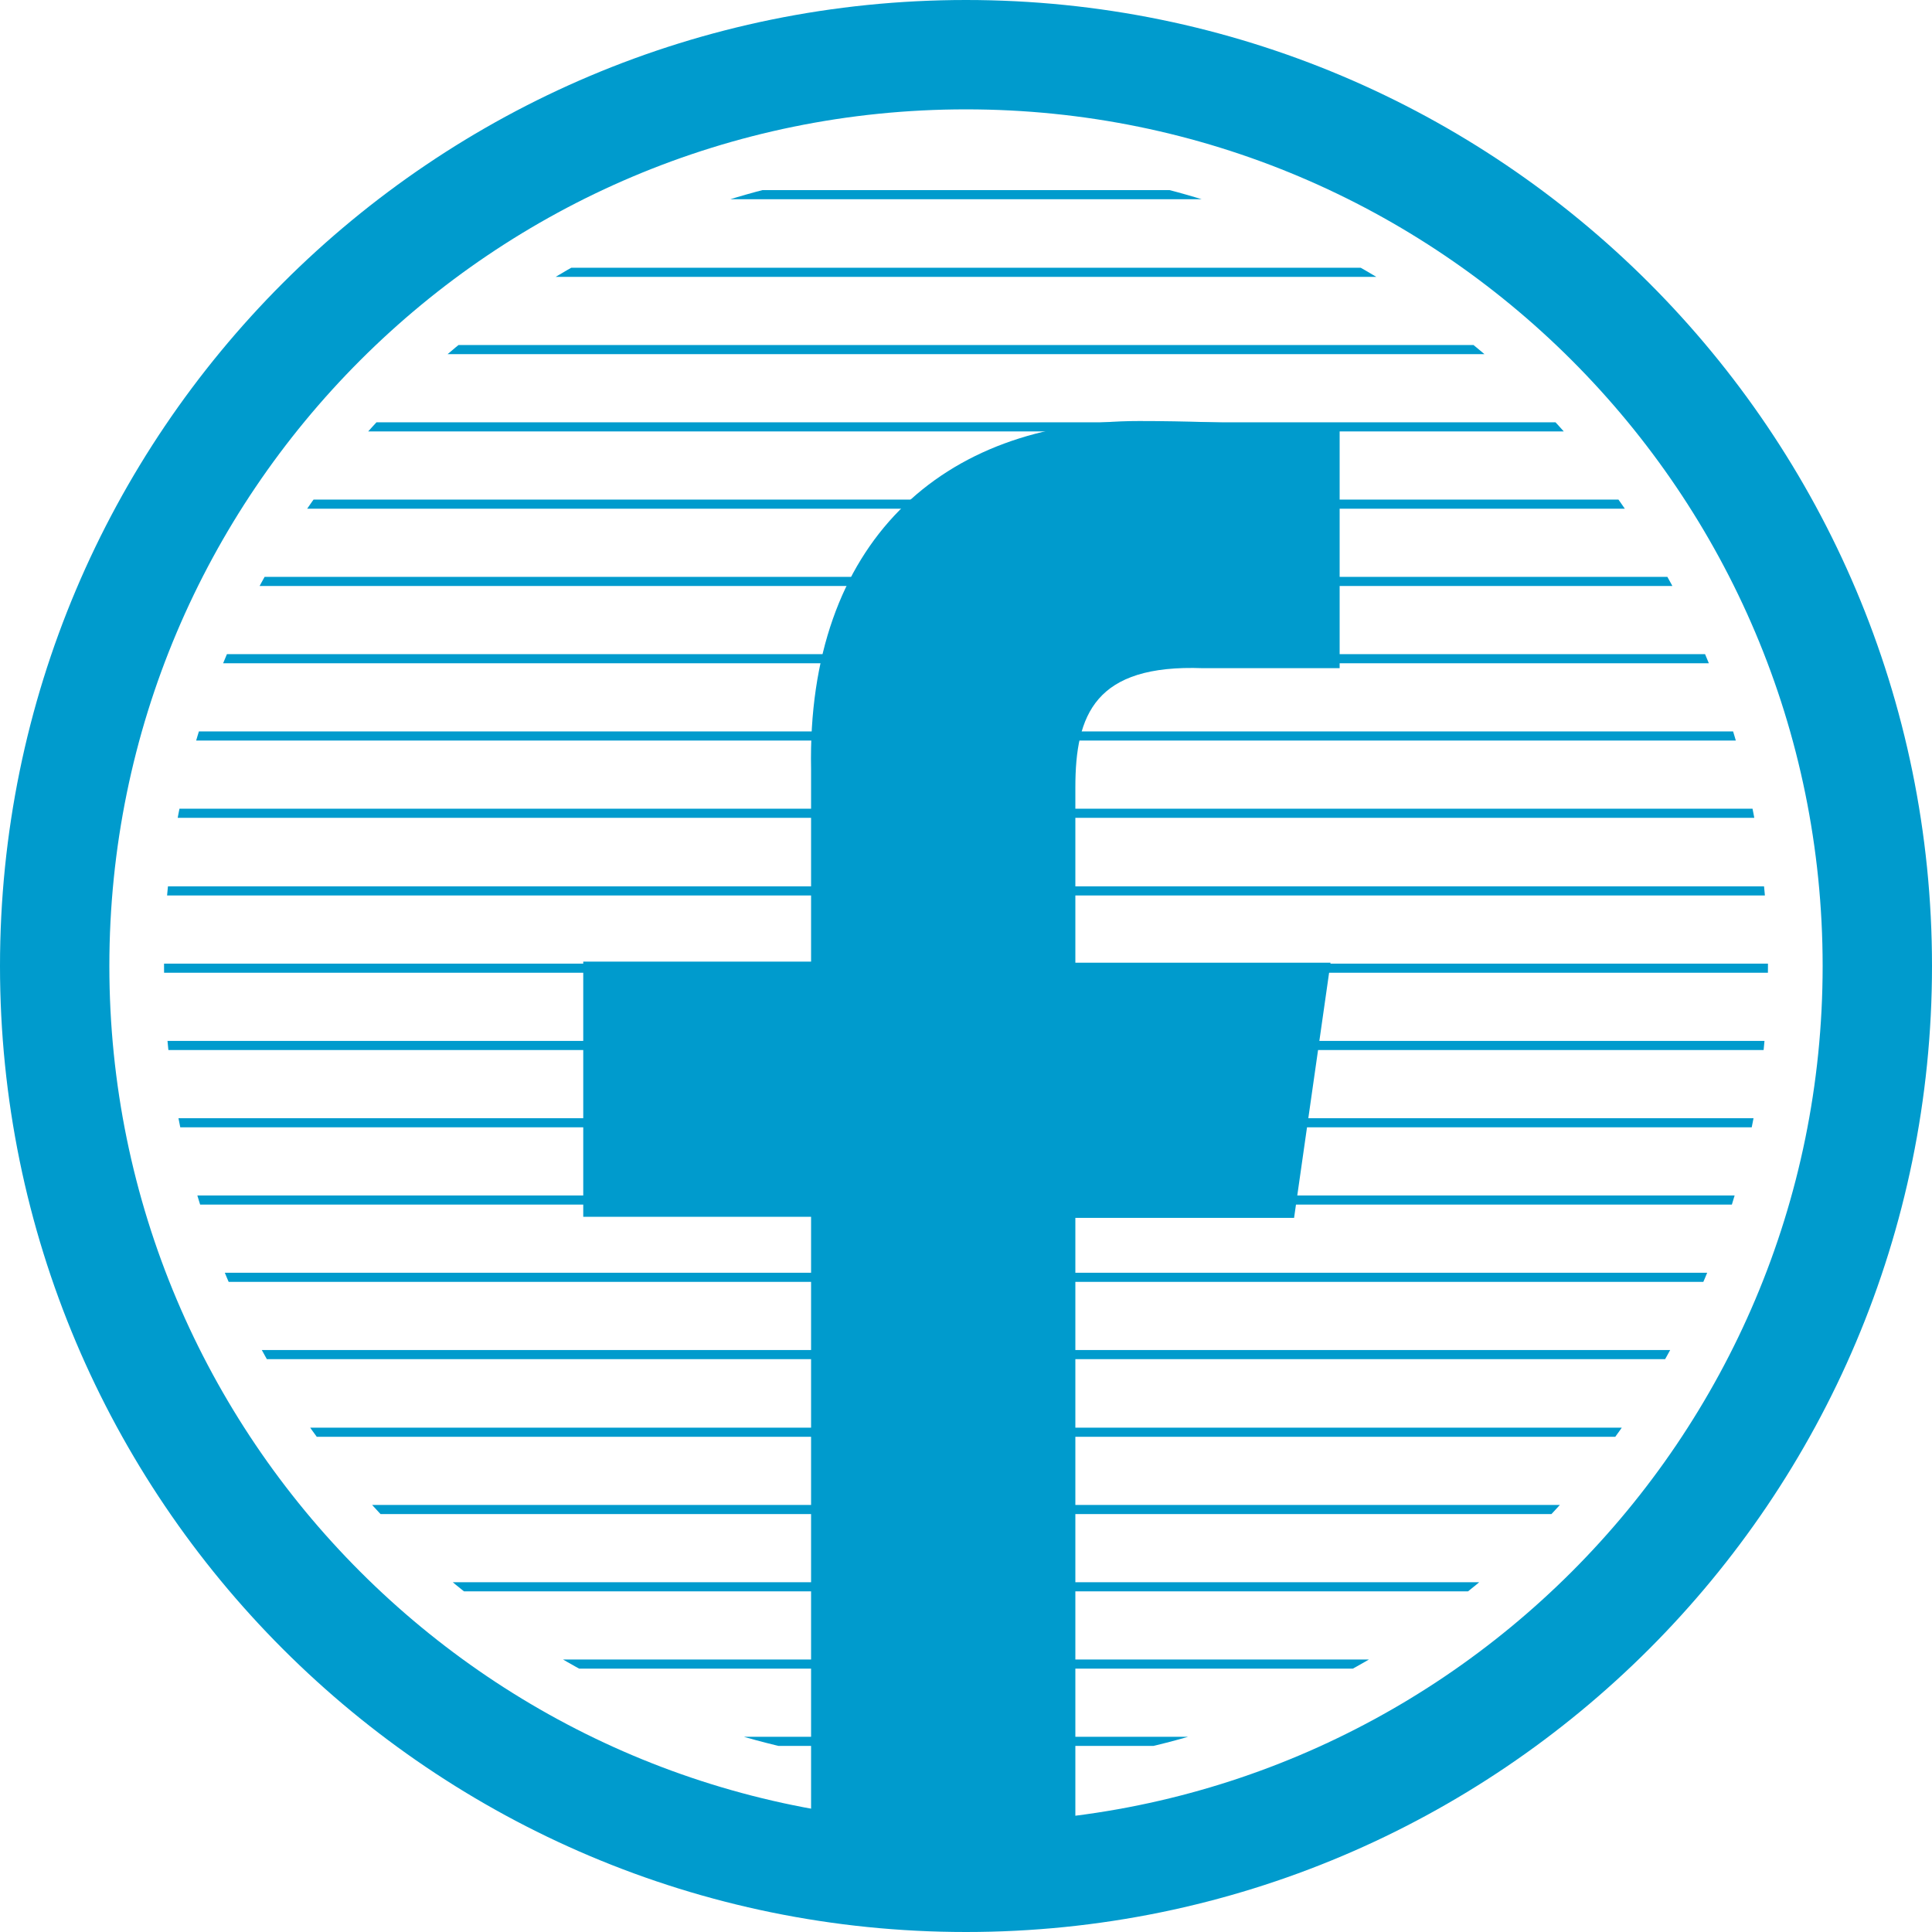
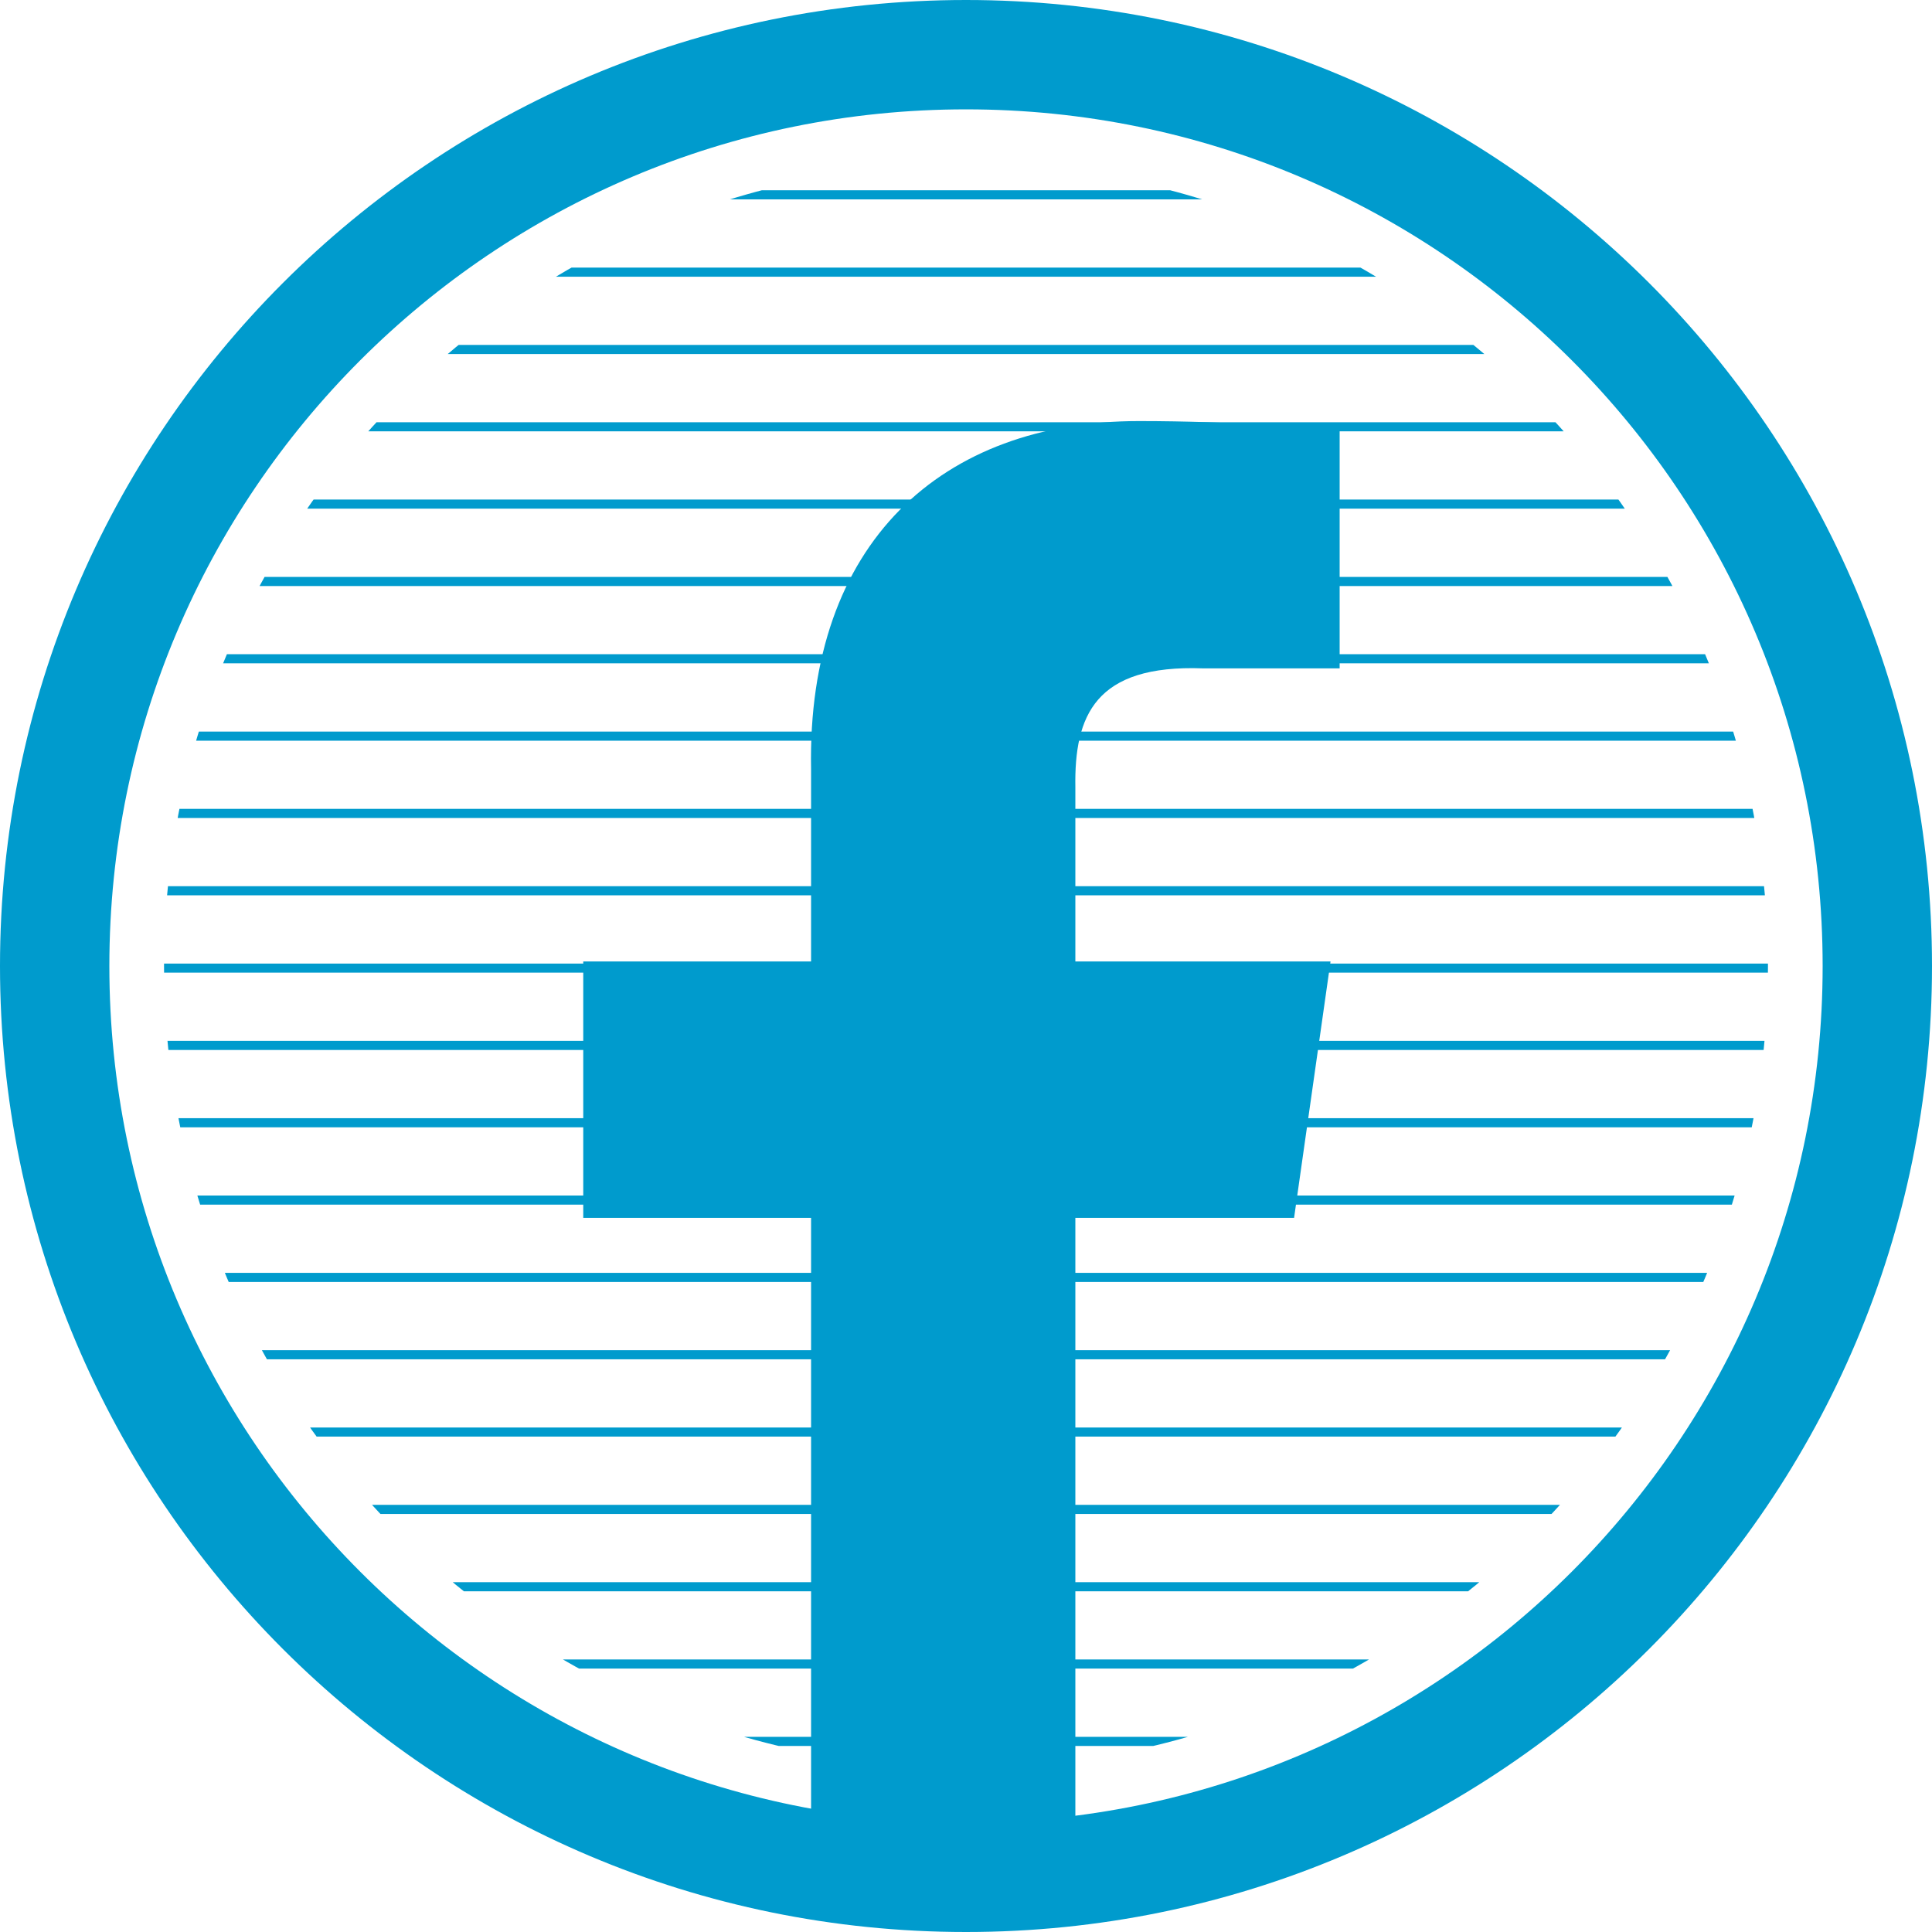
<svg xmlns="http://www.w3.org/2000/svg" viewBox="0 0 53 53">
  <defs>
-     <style>.a,.b,.d{fill:none;}.b,.d{stroke:#009bcd;stroke-miterlimit:10;}.b{stroke-width:3px;}.c{clip-path:url(#a);}.d{stroke-linecap:square;stroke-width:0.25px;}.e{fill:#009bcd;fill-rule:evenodd;}</style>
    <clipPath id="a">
-       <circle class="a" cx="26.5" cy="26.5" r="22" />
+       <circle cx="26.5" cy="26.5" r="22" style="fill: none" />
    </clipPath>
  </defs>
-   <circle class="b" cx="26.5" cy="26.5" r="25" />
-   <g class="c">
-     <line class="d" x1="10.92" y1="7.47" x2="42.77" y2="7.47" />
-     <line class="d" x1="13.04" y1="5.34" x2="39.36" y2="5.34" />
-     <line class="d" x1="16.56" y1="3.22" x2="35.57" y2="3.22" />
-     <line class="d" x1="8.8" y1="9.59" x2="44.86" y2="9.59" />
-     <line class="d" x1="6.68" y1="11.71" x2="46.33" y2="11.71" />
-     <line class="d" x1="4.55" y1="13.83" x2="47.69" y2="13.83" />
-     <line class="d" x1="3.84" y1="15.95" x2="48.59" y2="15.95" />
-     <line class="d" x1="3.14" y1="18.07" x2="49.81" y2="18.07" />
-     <line class="d" x1="2.43" y1="20.19" x2="50.52" y2="20.19" />
-     <line class="d" x1="1.72" y1="22.31" x2="51.23" y2="22.31" />
-     <line class="d" x1="1.73" y1="24.44" x2="51.22" y2="24.44" />
-     <line class="d" x1="1.72" y1="26.56" x2="51.23" y2="26.56" />
-     <line class="d" x1="1.73" y1="28.68" x2="51.22" y2="28.68" />
-     <line class="d" x1="1.72" y1="30.8" x2="51.23" y2="30.8" />
-     <line class="d" x1="2.43" y1="32.92" x2="50.52" y2="32.92" />
-     <line class="d" x1="3.09" y1="35.04" x2="49.82" y2="35.04" />
-     <line class="d" x1="3.8" y1="37.16" x2="49.11" y2="37.16" />
-     <line class="d" x1="4.55" y1="39.29" x2="48.16" y2="39.29" />
-     <line class="d" x1="5.94" y1="41.41" x2="46.04" y2="41.41" />
-     <line class="d" x1="8.06" y1="43.53" x2="43.92" y2="43.53" />
-     <line class="d" x1="10.21" y1="45.65" x2="41.8" y2="45.65" />
-     <line class="d" x1="13.03" y1="47.77" x2="39.68" y2="47.77" />
-     <line class="d" x1="18.23" y1="49.89" x2="36.39" y2="49.89" />
+   <g>
+     <circle cx="26.5" cy="26.5" r="25" style="fill: none;stroke: #009bcd;stroke-miterlimit: 10;stroke-width: 3px" />
+     <g style="clip-path: url(#a)">
+       <g>
+         <line x1="10.919" y1="7.466" x2="42.77" y2="7.466" style="fill: none;stroke: #009bcd;stroke-linecap: square;stroke-miterlimit: 10;stroke-width: 0.25px" />
+         <line x1="13.04" y1="5.344" x2="39.355" y2="5.344" style="fill: none;stroke: #009bcd;stroke-linecap: square;stroke-miterlimit: 10;stroke-width: 0.25px" />
+         <line x1="16.562" y1="3.223" x2="35.57" y2="3.223" style="fill: none;stroke: #009bcd;stroke-linecap: square;stroke-miterlimit: 10;stroke-width: 0.25px" />
+         <line x1="8.797" y1="9.587" x2="44.86" y2="9.587" style="fill: none;stroke: #009bcd;stroke-linecap: square;stroke-miterlimit: 10;stroke-width: 0.25px" />
+         <line x1="6.676" y1="11.708" x2="46.331" y2="11.708" style="fill: none;stroke: #009bcd;stroke-linecap: square;stroke-miterlimit: 10;stroke-width: 0.25px" />
+         <line x1="4.555" y1="13.829" x2="47.688" y2="13.829" style="fill: none;stroke: #009bcd;stroke-linecap: square;stroke-miterlimit: 10;stroke-width: 0.25px" />
+         <line x1="3.842" y1="15.951" x2="48.591" y2="15.951" style="fill: none;stroke: #009bcd;stroke-linecap: square;stroke-miterlimit: 10;stroke-width: 0.25px" />
+         <line x1="3.135" y1="18.072" x2="49.815" y2="18.072" style="fill: none;stroke: #009bcd;stroke-linecap: square;stroke-miterlimit: 10;stroke-width: 0.25px" />
+         <line x1="2.43" y1="20.194" x2="50.522" y2="20.194" style="fill: none;stroke: #009bcd;stroke-linecap: square;stroke-miterlimit: 10;stroke-width: 0.25px" />
+         <line x1="1.722" y1="22.315" x2="51.229" y2="22.315" style="fill: none;stroke: #009bcd;stroke-linecap: square;stroke-miterlimit: 10;stroke-width: 0.25px" />
+         <line x1="1.726" y1="24.436" x2="51.224" y2="24.436" style="fill: none;stroke: #009bcd;stroke-linecap: square;stroke-miterlimit: 10;stroke-width: 0.25px" />
+         <line x1="1.722" y1="26.558" x2="51.229" y2="26.558" style="fill: none;stroke: #009bcd;stroke-linecap: square;stroke-miterlimit: 10;stroke-width: 0.25px" />
+         <line x1="1.726" y1="28.679" x2="51.224" y2="28.679" style="fill: none;stroke: #009bcd;stroke-linecap: square;stroke-miterlimit: 10;stroke-width: 0.25px" />
+         <line x1="1.722" y1="30.8" x2="51.229" y2="30.8" style="fill: none;stroke: #009bcd;stroke-linecap: square;stroke-miterlimit: 10;stroke-width: 0.25px" />
+         <line x1="2.429" y1="32.921" x2="50.522" y2="32.921" style="fill: none;stroke: #009bcd;stroke-linecap: square;stroke-miterlimit: 10;stroke-width: 0.25px" />
+         <line x1="3.095" y1="35.043" x2="49.815" y2="35.043" style="fill: none;stroke: #009bcd;stroke-linecap: square;stroke-miterlimit: 10;stroke-width: 0.25px" />
+         <line x1="3.799" y1="37.164" x2="49.108" y2="37.164" style="fill: none;stroke: #009bcd;stroke-linecap: square;stroke-miterlimit: 10;stroke-width: 0.25px" />
+         <line x1="4.549" y1="39.285" x2="48.164" y2="39.285" style="fill: none;stroke: #009bcd;stroke-linecap: square;stroke-miterlimit: 10;stroke-width: 0.25px" />
+         <line x1="5.944" y1="41.407" x2="46.043" y2="41.407" style="fill: none;stroke: #009bcd;stroke-linecap: square;stroke-miterlimit: 10;stroke-width: 0.25px" />
+         <line x1="8.062" y1="43.528" x2="43.922" y2="43.528" style="fill: none;stroke: #009bcd;stroke-linecap: square;stroke-miterlimit: 10;stroke-width: 0.25px" />
+         <line x1="10.212" y1="45.649" x2="41.8" y2="45.649" style="fill: none;stroke: #009bcd;stroke-linecap: square;stroke-miterlimit: 10;stroke-width: 0.25px" />
+         <line x1="13.031" y1="47.771" x2="39.679" y2="47.771" style="fill: none;stroke: #009bcd;stroke-linecap: square;stroke-miterlimit: 10;stroke-width: 0.25px" />
+         <line x1="18.226" y1="49.892" x2="36.388" y2="49.892" style="fill: none;stroke: #009bcd;stroke-linecap: square;stroke-miterlimit: 10;stroke-width: 0.25px" />
+       </g>
+     </g>
+     <path d="M29.5,51.751V33.41h6l1-7.035h-7V21.601c-.032-1.965.54-3.375,3.5-3.266h3.75V11.802c-.651-.057-2.883-.251-5.5-.251-5.404,0-9.117,3.33-9,9.548v5.276H16V33.41h6.25V51.751H29.5" style="fill: #009bcd;fill-rule: evenodd" />
  </g>
-   <path class="e" d="M29.5,51.75V33.41h6l1-7h-7V21.6c0-2,.54-3.38,3.5-3.27h3.75V11.8c-.65-.06-2.88-.25-5.5-.25-5.4,0-9.12,3.33-9,9.55v5.28H16v7h6.25V51.75H29.5" />
</svg>
